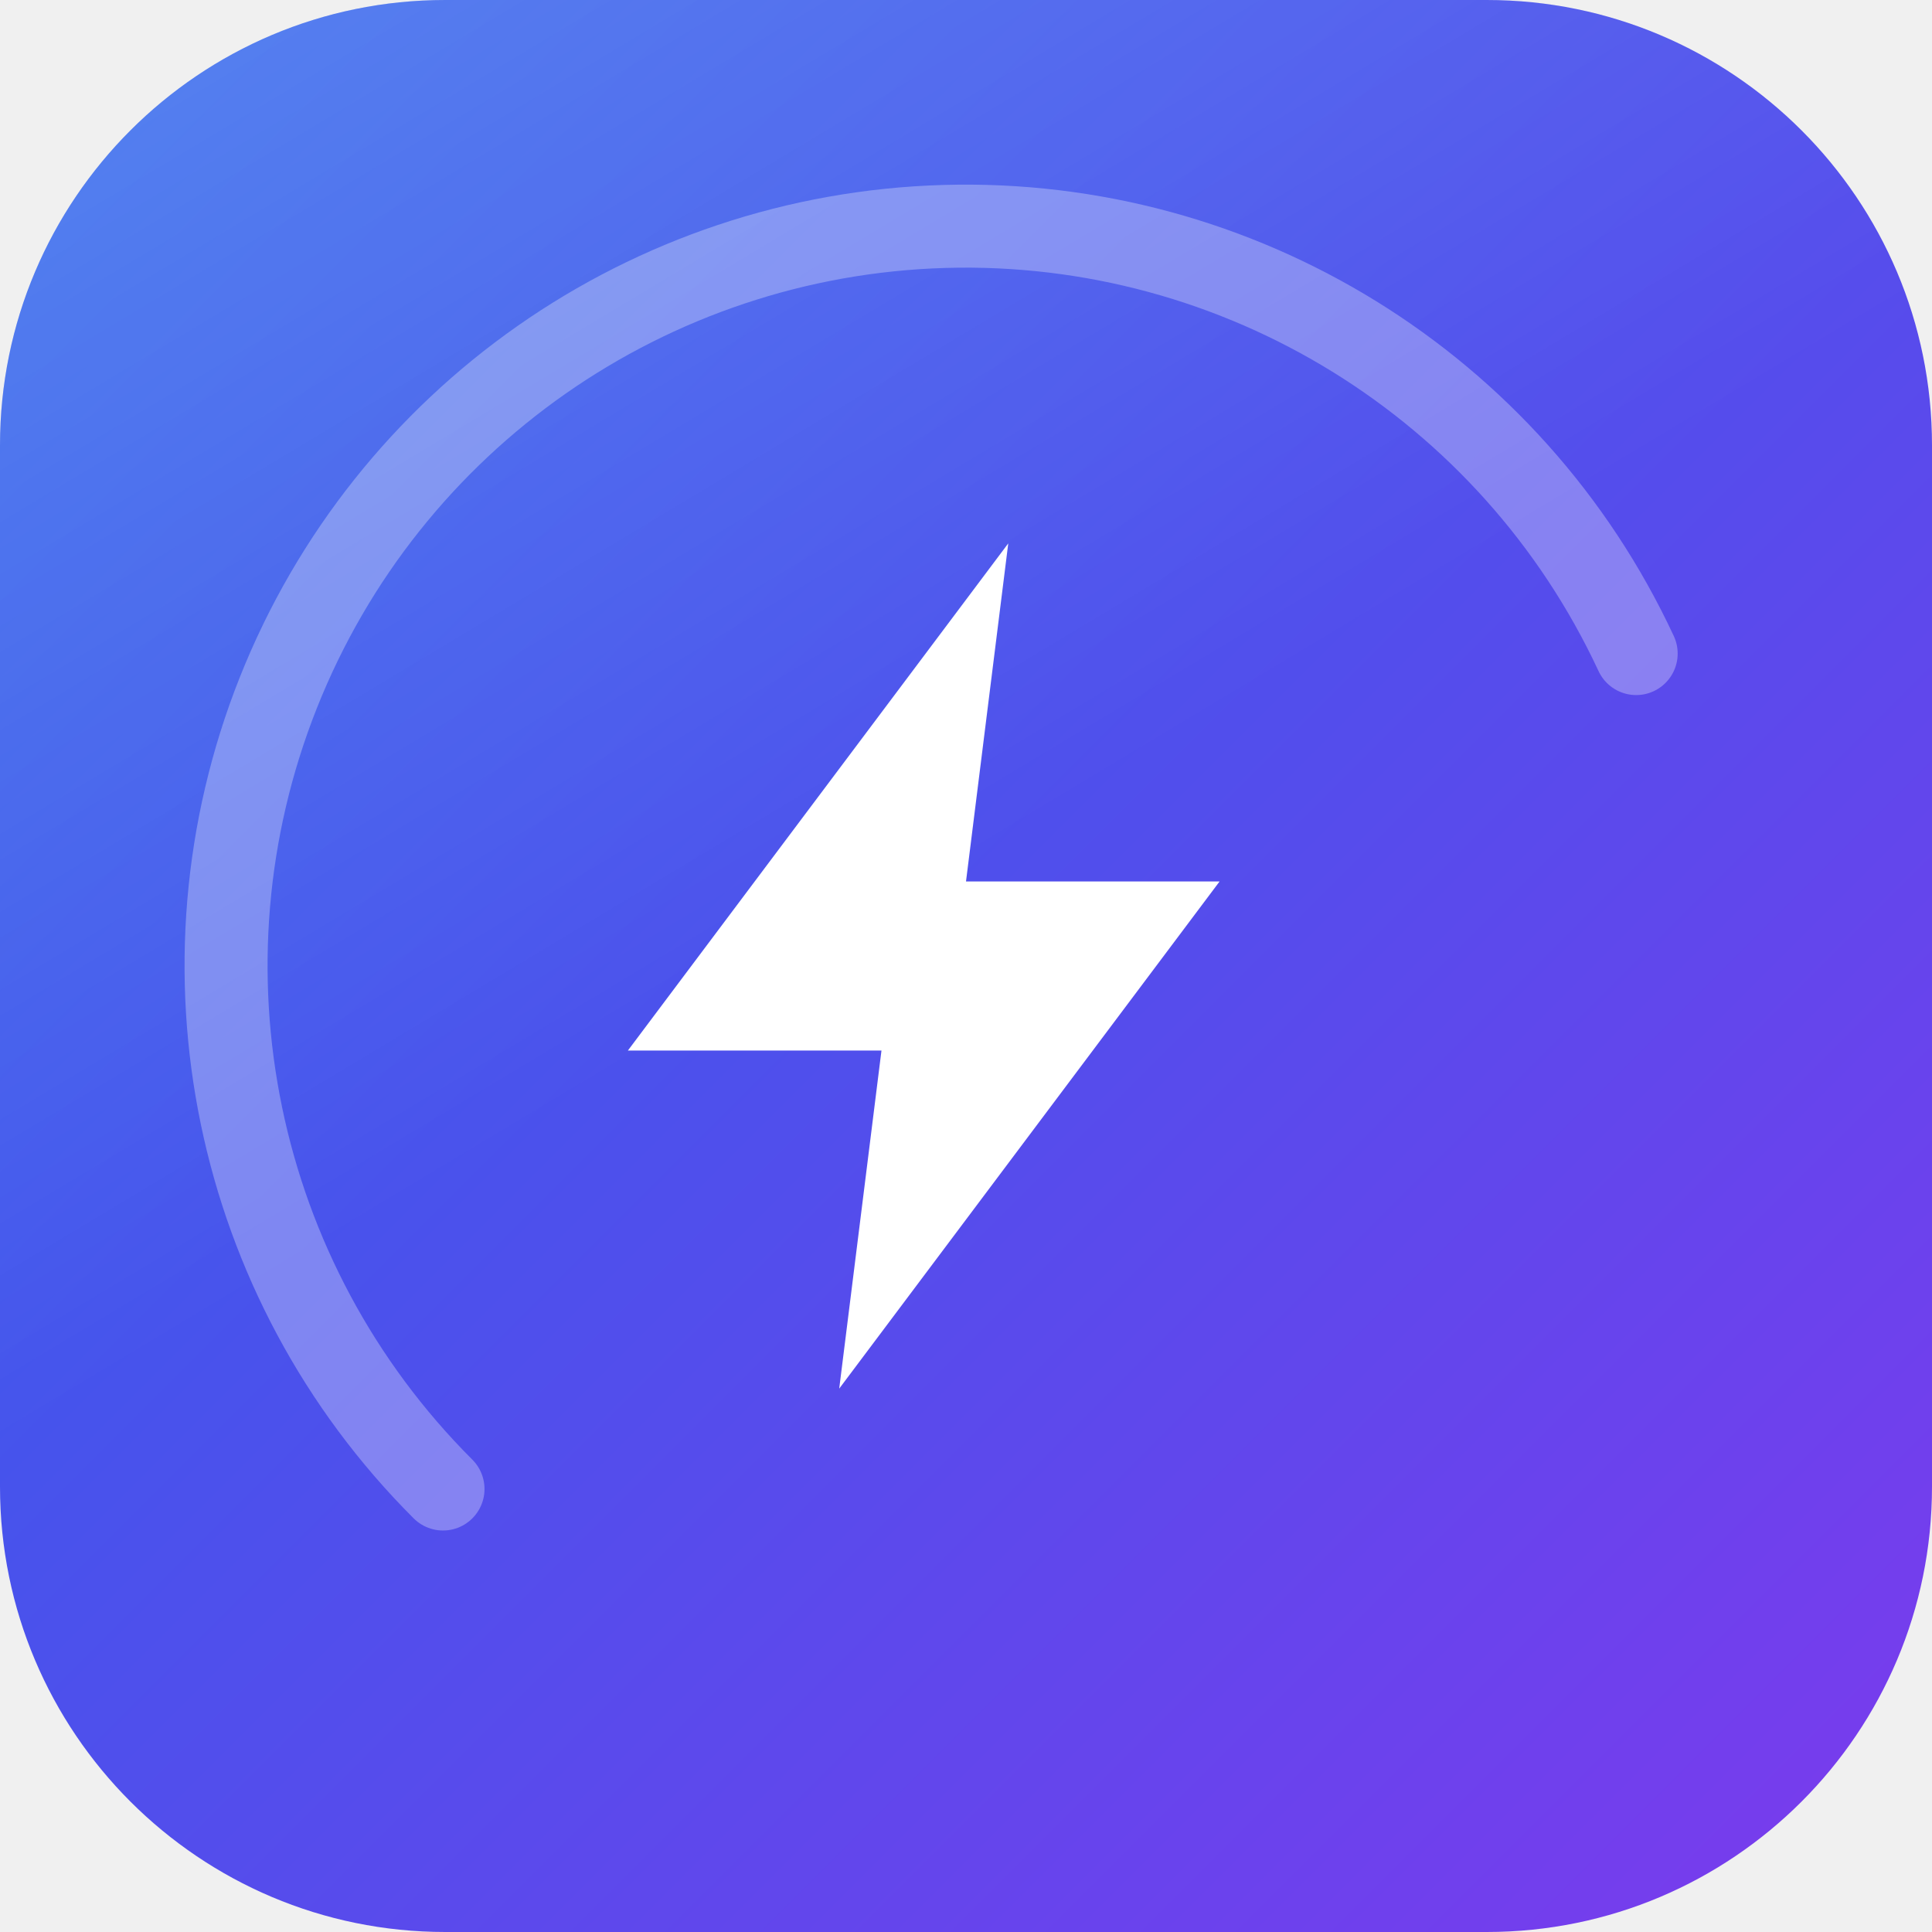
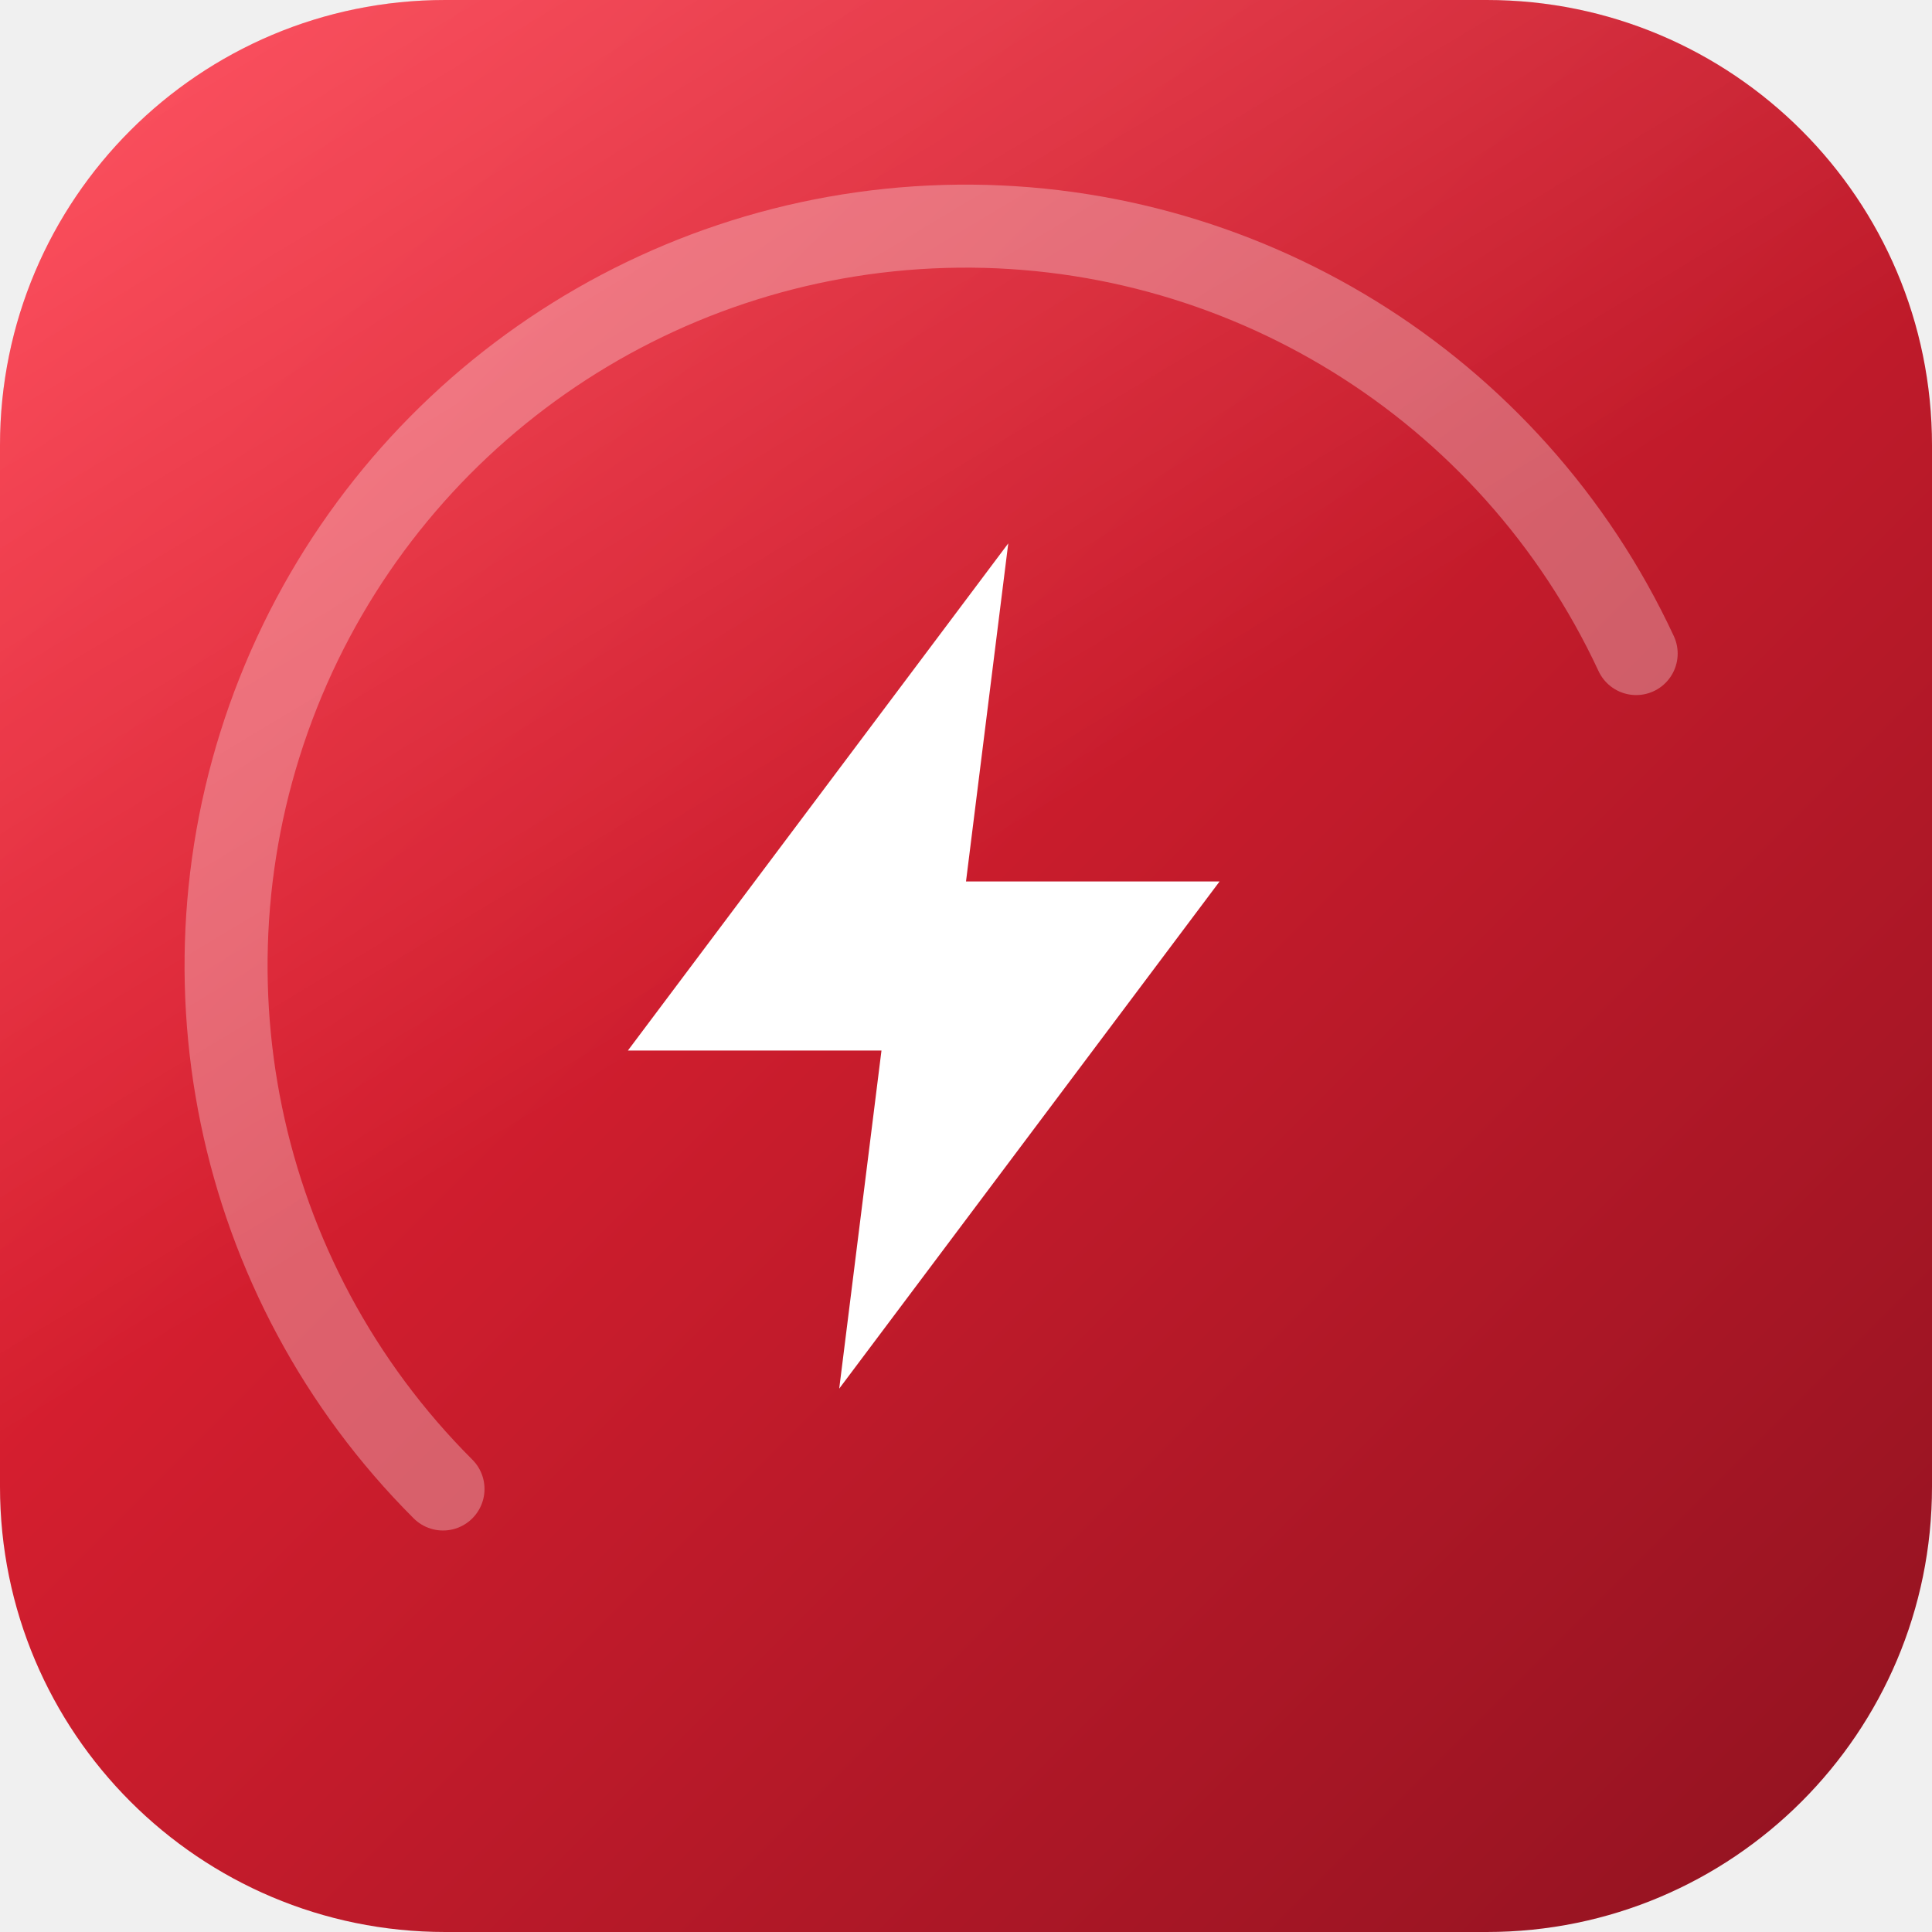
<svg xmlns="http://www.w3.org/2000/svg" viewBox="0 0 512 512" width="512" height="512" role="img" aria-label="MONITOR-ESPORTS">
  <defs>
    <linearGradient id="g" x1="0" y1="0" x2="1" y2="1">
-       <stop offset="0" stop-color="#2563eb" />
-       <stop offset="1" stop-color="#7c3aed" />
+       <stop offset="0" stop-color="#FF2638" />
+       <stop offset="1" stop-color="#8F1220" />
    </linearGradient>
    <linearGradient id="sheen" x1="0" y1="0" x2="0.6" y2="1">
      <stop offset="0" stop-color="#ffffff" stop-opacity="0.22" />
      <stop offset="0.55" stop-color="#ffffff" stop-opacity="0" />
    </linearGradient>
  </defs>
  <rect x="0" y="0" width="512" height="512" rx="118" fill="url(#g)" />
  <rect x="0" y="0" width="512" height="512" rx="118" fill="url(#sheen)" />
  <path d="M117.4 394.6 A196.0 196.0 0 1 1 433.6 173.2" fill="none" stroke="#ffffff" stroke-opacity="0.30" stroke-width="22.0" stroke-linecap="round" />
  <g transform="translate(256.0,256.0) scale(11.200) translate(-12,-12)">
    <path d="M13 2 4 14h6l-1 8 9-12h-6l1-8z" fill="#ffffff" />
  </g>
</svg>
